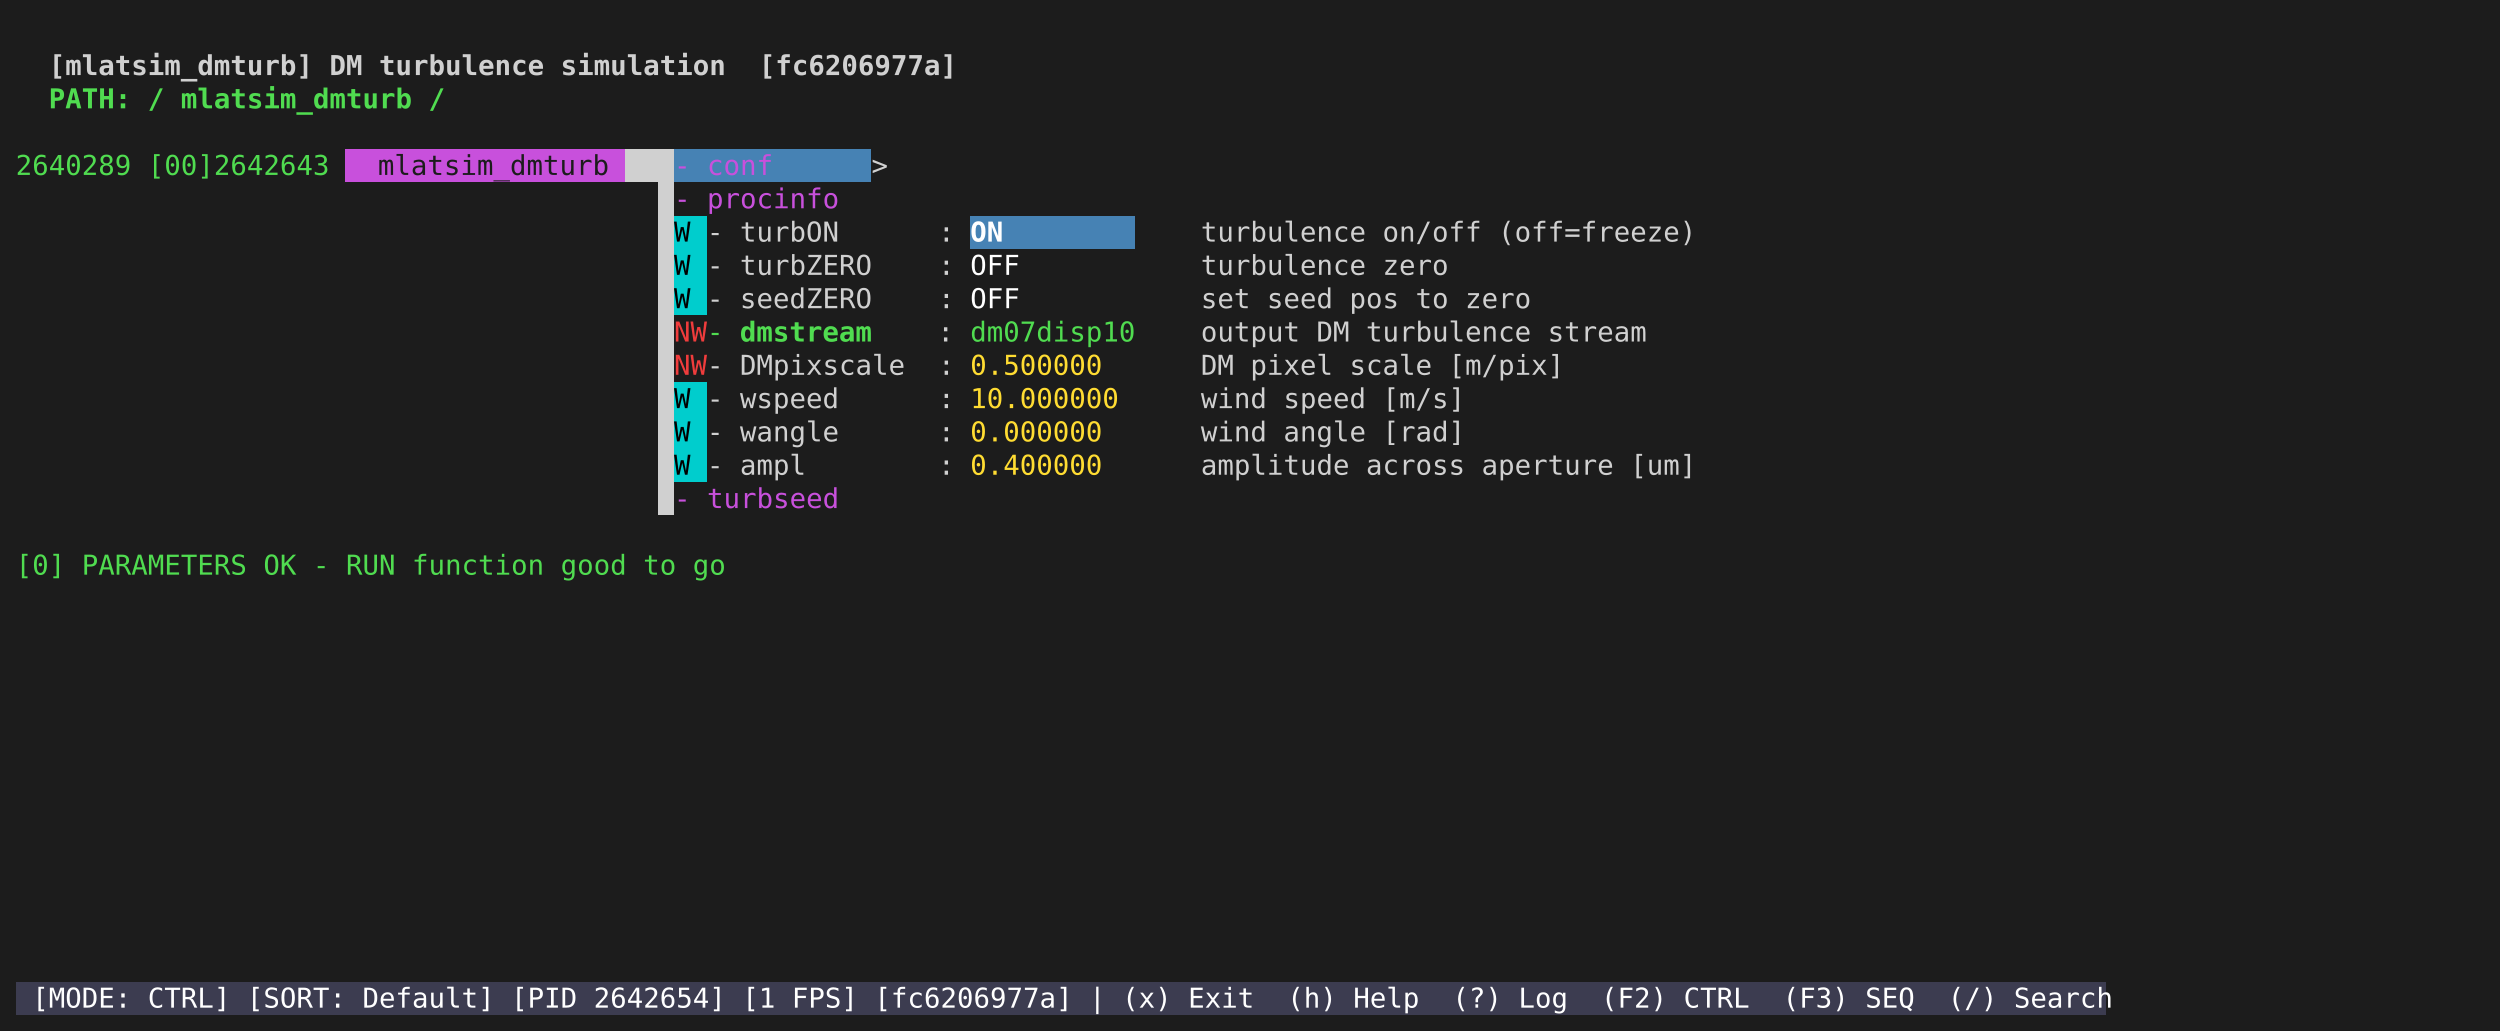
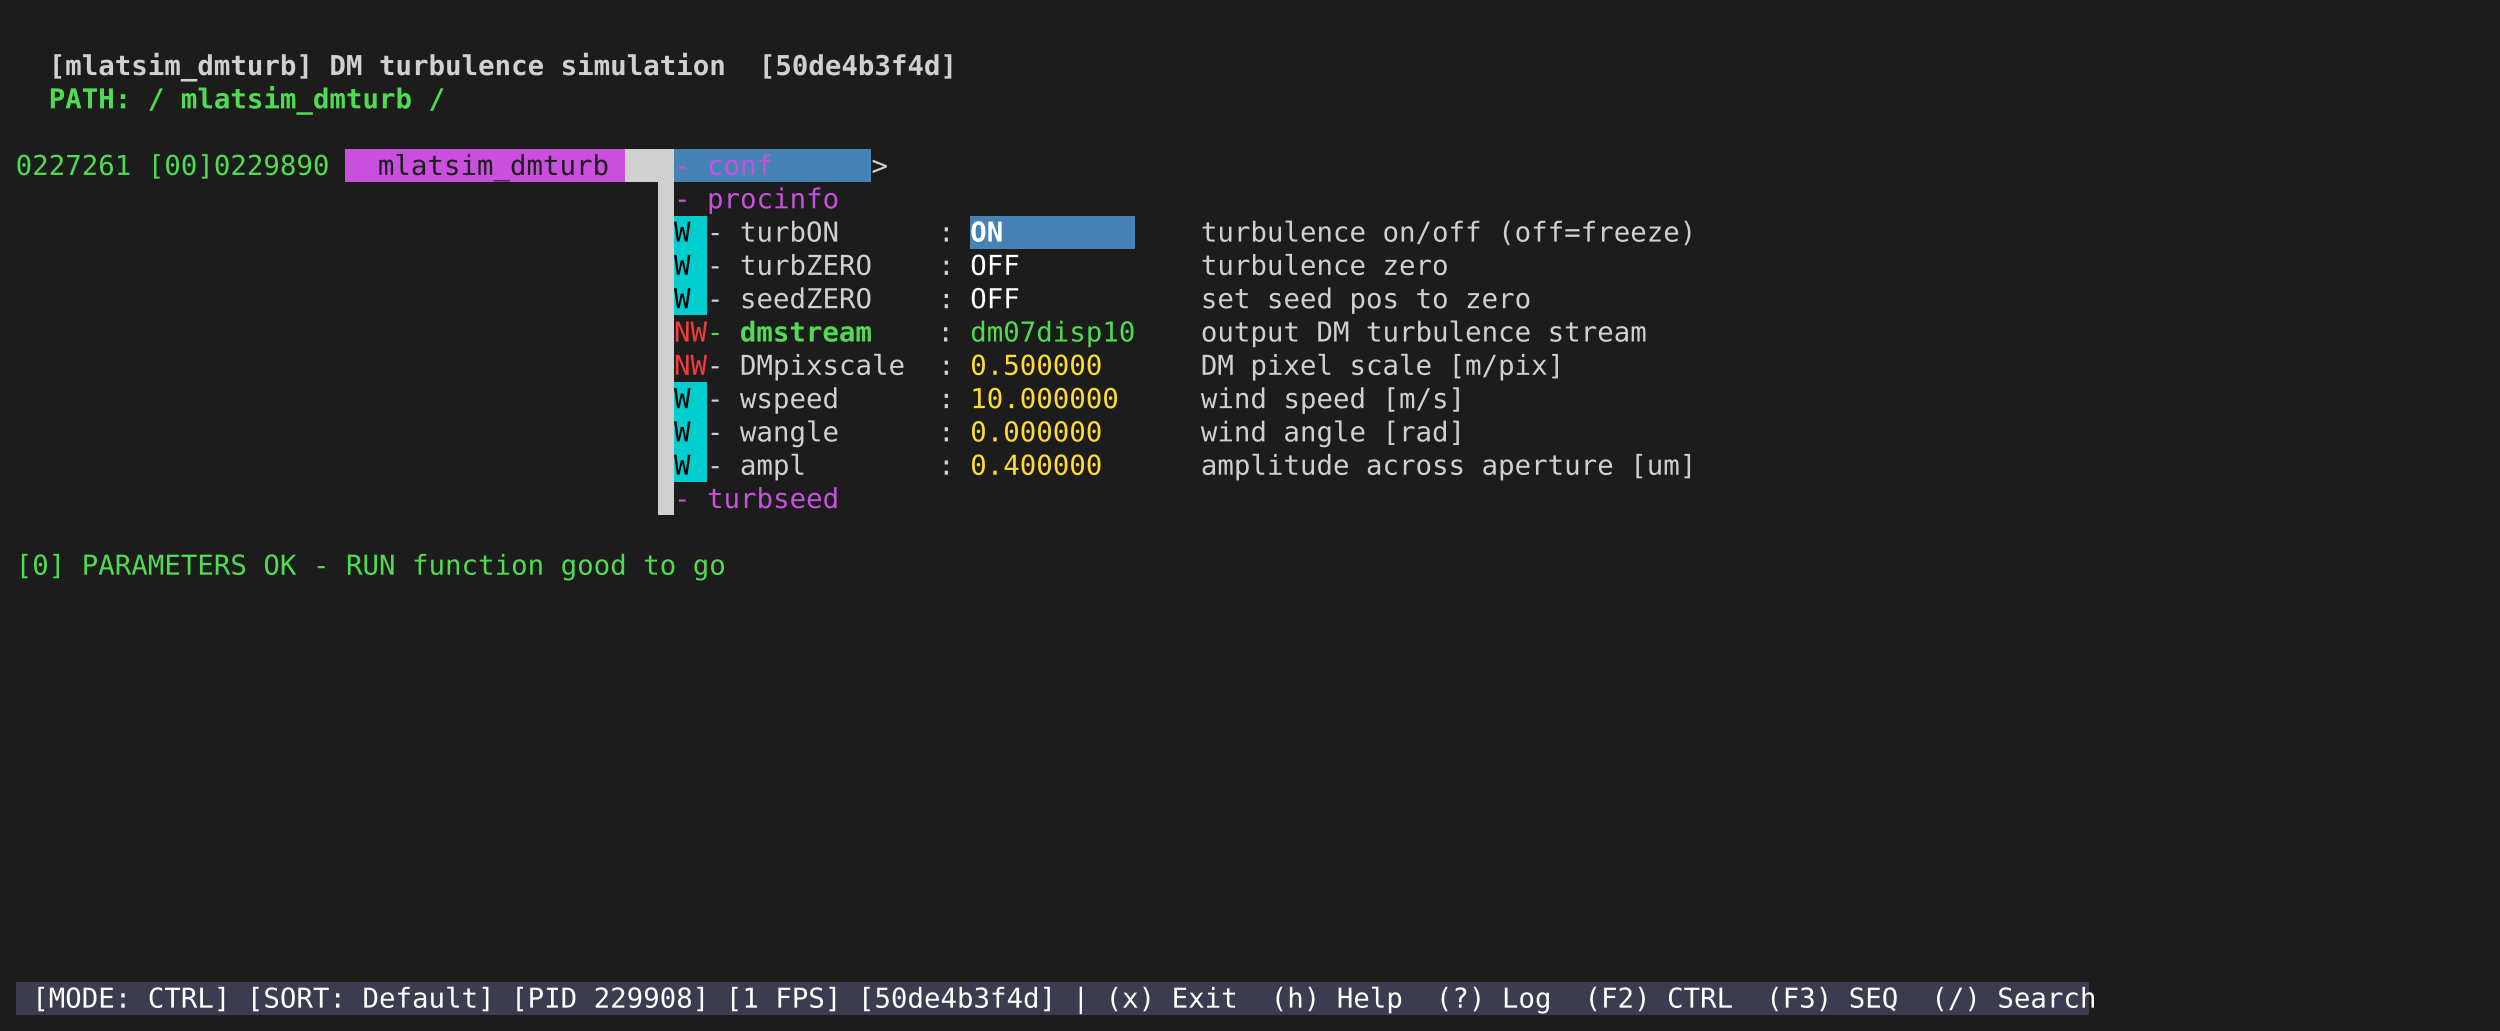
<svg xmlns="http://www.w3.org/2000/svg" width="1276" height="526" viewBox="0 0 1276 526" font-family="DejaVu Sans Mono, Menlo, Consolas, monospace" font-size="14" xml:space="preserve" shape-rendering="crispEdges">
  <rect width="100%" height="100%" fill="#1c1c1c" />
  <rect x="176.0" y="76.0" width="142.8" height="17.0" fill="#c850dc" />
  <rect x="318.8" y="76.0" width="25.2" height="17.0" fill="#d0d0d0" />
  <rect x="344.0" y="76.0" width="100.8" height="17.0" fill="#4682b4" />
  <rect x="335.6" y="93.0" width="8.4" height="17.0" fill="#d0d0d0" />
  <rect x="335.6" y="110.0" width="8.4" height="17.0" fill="#d0d0d0" />
  <rect x="344.0" y="110.0" width="16.8" height="17.0" fill="#00cdcd" />
  <rect x="495.2" y="110.0" width="84.0" height="17.0" fill="#4682b4" />
  <rect x="335.6" y="127.0" width="8.4" height="17.0" fill="#d0d0d0" />
  <rect x="344.0" y="127.0" width="16.8" height="17.0" fill="#00cdcd" />
  <rect x="335.6" y="144.0" width="8.4" height="17.0" fill="#d0d0d0" />
  <rect x="344.0" y="144.0" width="16.8" height="17.0" fill="#00cdcd" />
  <rect x="335.6" y="161.0" width="8.4" height="17.0" fill="#d0d0d0" />
  <rect x="335.6" y="178.0" width="8.4" height="17.0" fill="#d0d0d0" />
  <rect x="335.6" y="195.0" width="8.4" height="17.0" fill="#d0d0d0" />
  <rect x="344.0" y="195.0" width="16.8" height="17.0" fill="#00cdcd" />
  <rect x="335.6" y="212.0" width="8.4" height="17.0" fill="#d0d0d0" />
  <rect x="344.0" y="212.0" width="16.8" height="17.0" fill="#00cdcd" />
  <rect x="335.6" y="229.0" width="8.4" height="17.0" fill="#d0d0d0" />
  <rect x="344.0" y="229.0" width="16.8" height="17.0" fill="#00cdcd" />
  <rect x="335.6" y="246.0" width="8.4" height="17.0" fill="#d0d0d0" />
-   <rect x="8.0" y="501.0" width="1066.8" height="17.0" fill="#3c3c50" />
-   <text x="8.0" y="38.3" fill="#d0d0d0" font-weight="bold" textLength="478.8">  [mlatsim_dmturb] DM turbulence simulation  [fc6206977a]</text>
+   <rect x="8.0" y="501.0" width="1058.4" height="17.0" fill="#3c3c50" />
+   <text x="8.0" y="38.3" fill="#d0d0d0" font-weight="bold" textLength="478.8">  [mlatsim_dmturb] DM turbulence simulation  [50de4b3f4d]</text>
  <text x="8.0" y="55.3" fill="#50dc50" font-weight="bold" textLength="226.8">  PATH: / mlatsim_dmturb / </text>
-   <text x="8.0" y="89.3" fill="#50dc50" textLength="168.0">2640289 [00]2642643 </text>
+   <text x="8.0" y="89.3" fill="#50dc50" textLength="168.0">0227261 [00]0229890 </text>
  <text x="176.0" y="89.3" fill="#1c1c1c" textLength="142.8">  mlatsim_dmturb </text>
  <text x="344.0" y="89.3" fill="#c850dc" textLength="100.8">- conf      </text>
  <text x="444.8" y="89.3" fill="#d0d0d0" textLength="8.4">&gt;</text>
  <text x="344.0" y="106.3" fill="#c850dc" textLength="100.8">- procinfo  </text>
  <text x="344.0" y="123.3" fill="#000000" textLength="16.8">W </text>
  <text x="360.8" y="123.3" fill="#d0d0d0" textLength="134.4">- turbON      : </text>
  <text x="495.2" y="123.3" fill="#ffffff" font-weight="bold" textLength="84.0">ON        </text>
  <text x="579.2" y="123.3" fill="#d0d0d0" textLength="285.6">    turbulence on/off (off=freeze)</text>
  <text x="344.0" y="140.3" fill="#000000" textLength="16.8">W </text>
  <text x="360.8" y="140.3" fill="#d0d0d0" textLength="134.4">- turbZERO    : </text>
  <text x="495.2" y="140.3" fill="#ffffff" textLength="84.0">OFF       </text>
  <text x="579.2" y="140.3" fill="#d0d0d0" textLength="159.6">    turbulence zero</text>
  <text x="344.0" y="157.3" fill="#000000" textLength="16.8">W </text>
  <text x="360.8" y="157.3" fill="#d0d0d0" textLength="134.4">- seedZERO    : </text>
  <text x="495.2" y="157.3" fill="#ffffff" textLength="84.0">OFF       </text>
  <text x="579.2" y="157.3" fill="#d0d0d0" textLength="201.6">    set seed pos to zero</text>
  <text x="344.0" y="174.3" fill="#f03c3c" textLength="16.8">NW</text>
  <text x="360.8" y="174.3" fill="#50dc50" textLength="16.8">- </text>
  <text x="377.6" y="174.3" fill="#50dc50" font-weight="bold" textLength="84.0">dmstream  </text>
  <text x="461.6" y="174.3" fill="#d0d0d0" textLength="33.6">  : </text>
  <text x="495.2" y="174.3" fill="#50dc50" textLength="84.0">dm07disp10</text>
  <text x="579.2" y="174.3" fill="#d0d0d0" textLength="260.4">    output DM turbulence stream</text>
  <text x="344.0" y="191.3" fill="#f03c3c" textLength="16.8">NW</text>
  <text x="360.8" y="191.3" fill="#d0d0d0" textLength="134.4">- DMpixscale  : </text>
  <text x="495.2" y="191.3" fill="#ffdc32" textLength="84.0">0.500000  </text>
  <text x="579.2" y="191.3" fill="#d0d0d0" textLength="218.4">    DM pixel scale [m/pix]</text>
  <text x="344.0" y="208.3" fill="#000000" textLength="16.8">W </text>
  <text x="360.8" y="208.3" fill="#d0d0d0" textLength="134.4">- wspeed      : </text>
  <text x="495.2" y="208.3" fill="#ffdc32" textLength="84.0">10.000000 </text>
  <text x="579.2" y="208.3" fill="#d0d0d0" textLength="168.0">    wind speed [m/s]</text>
  <text x="344.0" y="225.3" fill="#000000" textLength="16.8">W </text>
  <text x="360.8" y="225.3" fill="#d0d0d0" textLength="134.4">- wangle      : </text>
  <text x="495.2" y="225.3" fill="#ffdc32" textLength="84.0">0.000000  </text>
  <text x="579.2" y="225.3" fill="#d0d0d0" textLength="168.0">    wind angle [rad]</text>
  <text x="344.0" y="242.3" fill="#000000" textLength="16.8">W </text>
  <text x="360.8" y="242.3" fill="#d0d0d0" textLength="134.4">- ampl        : </text>
  <text x="495.2" y="242.3" fill="#ffdc32" textLength="84.0">0.400000  </text>
  <text x="579.2" y="242.3" fill="#d0d0d0" textLength="285.6">    amplitude across aperture [um]</text>
  <text x="344.0" y="259.3" fill="#c850dc" textLength="100.8">- turbseed  </text>
  <text x="8.0" y="293.3" fill="#50dc50" textLength="361.2">[0] PARAMETERS OK - RUN function good to go</text>
-   <text x="8.0" y="514.3" fill="#ffffff" textLength="1066.8"> [MODE: CTRL] [SORT: Default] [PID 2642654] [1 FPS] [fc6206977a] | (x) Exit  (h) Help  (?) Log  (F2) CTRL  (F3) SEQ  (/) Search</text>
+   <text x="8.0" y="514.3" fill="#ffffff" textLength="1058.4"> [MODE: CTRL] [SORT: Default] [PID 229908] [1 FPS] [50de4b3f4d] | (x) Exit  (h) Help  (?) Log  (F2) CTRL  (F3) SEQ  (/) Search</text>
</svg>
